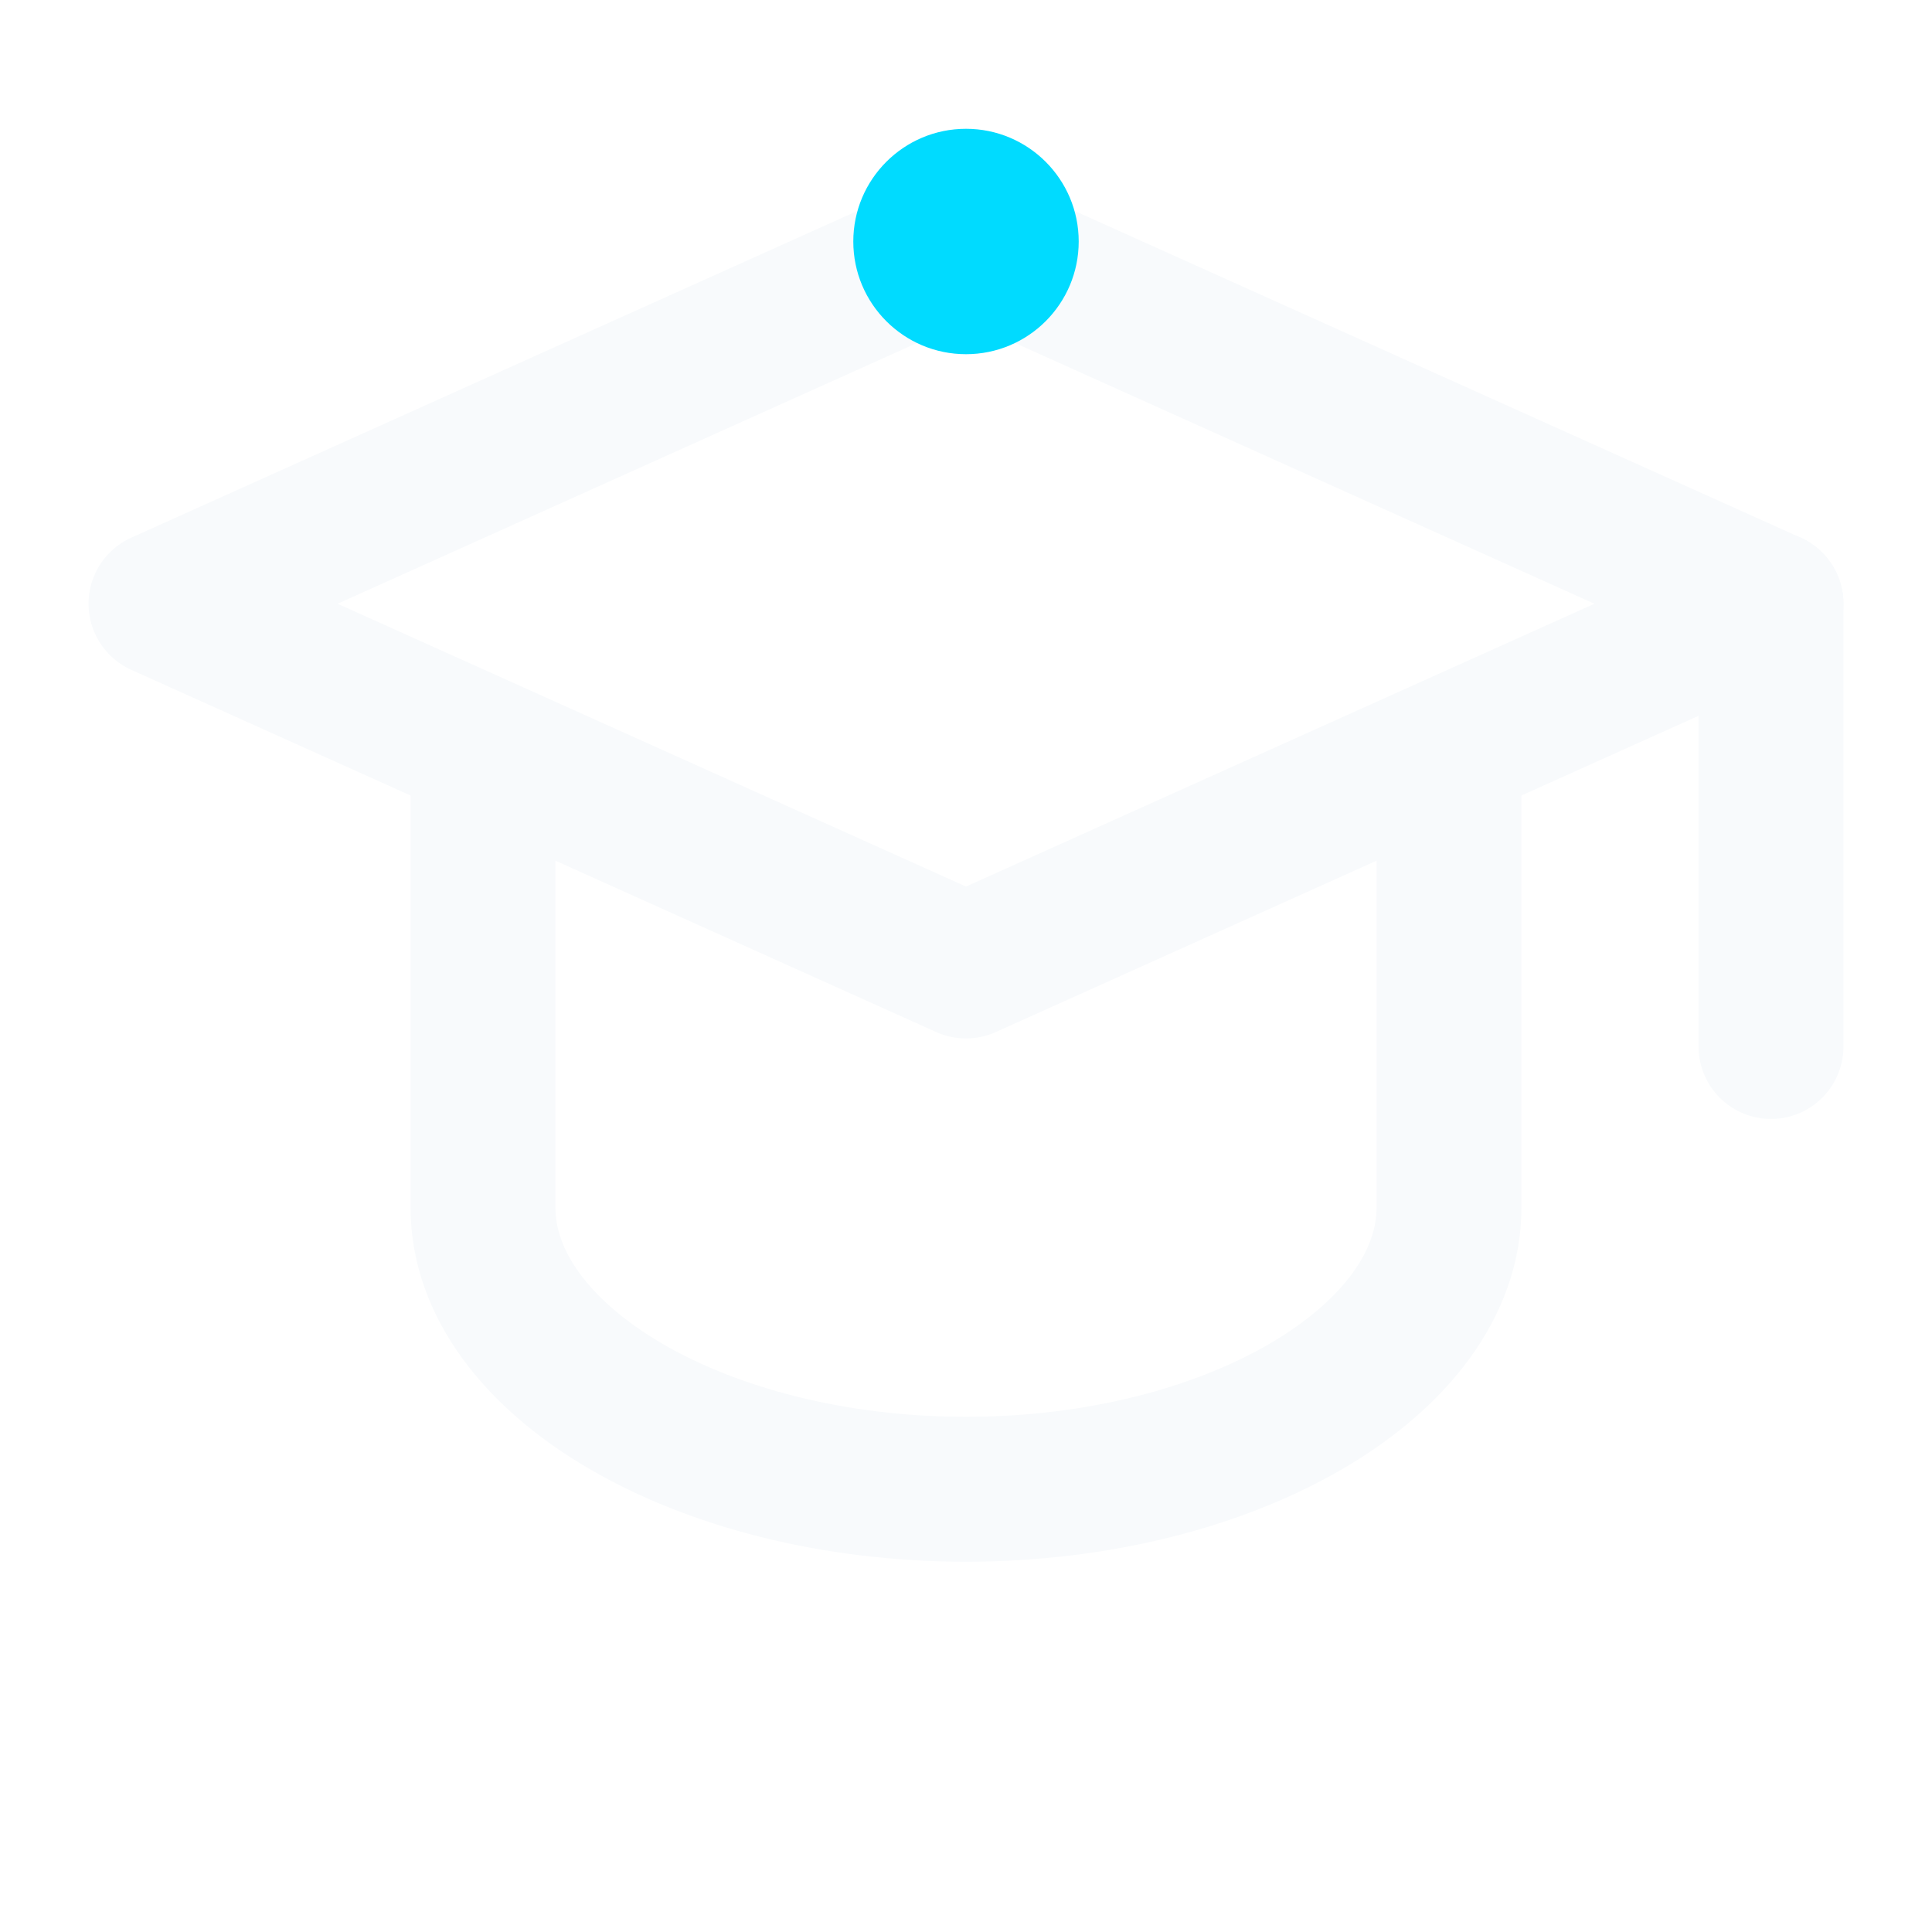
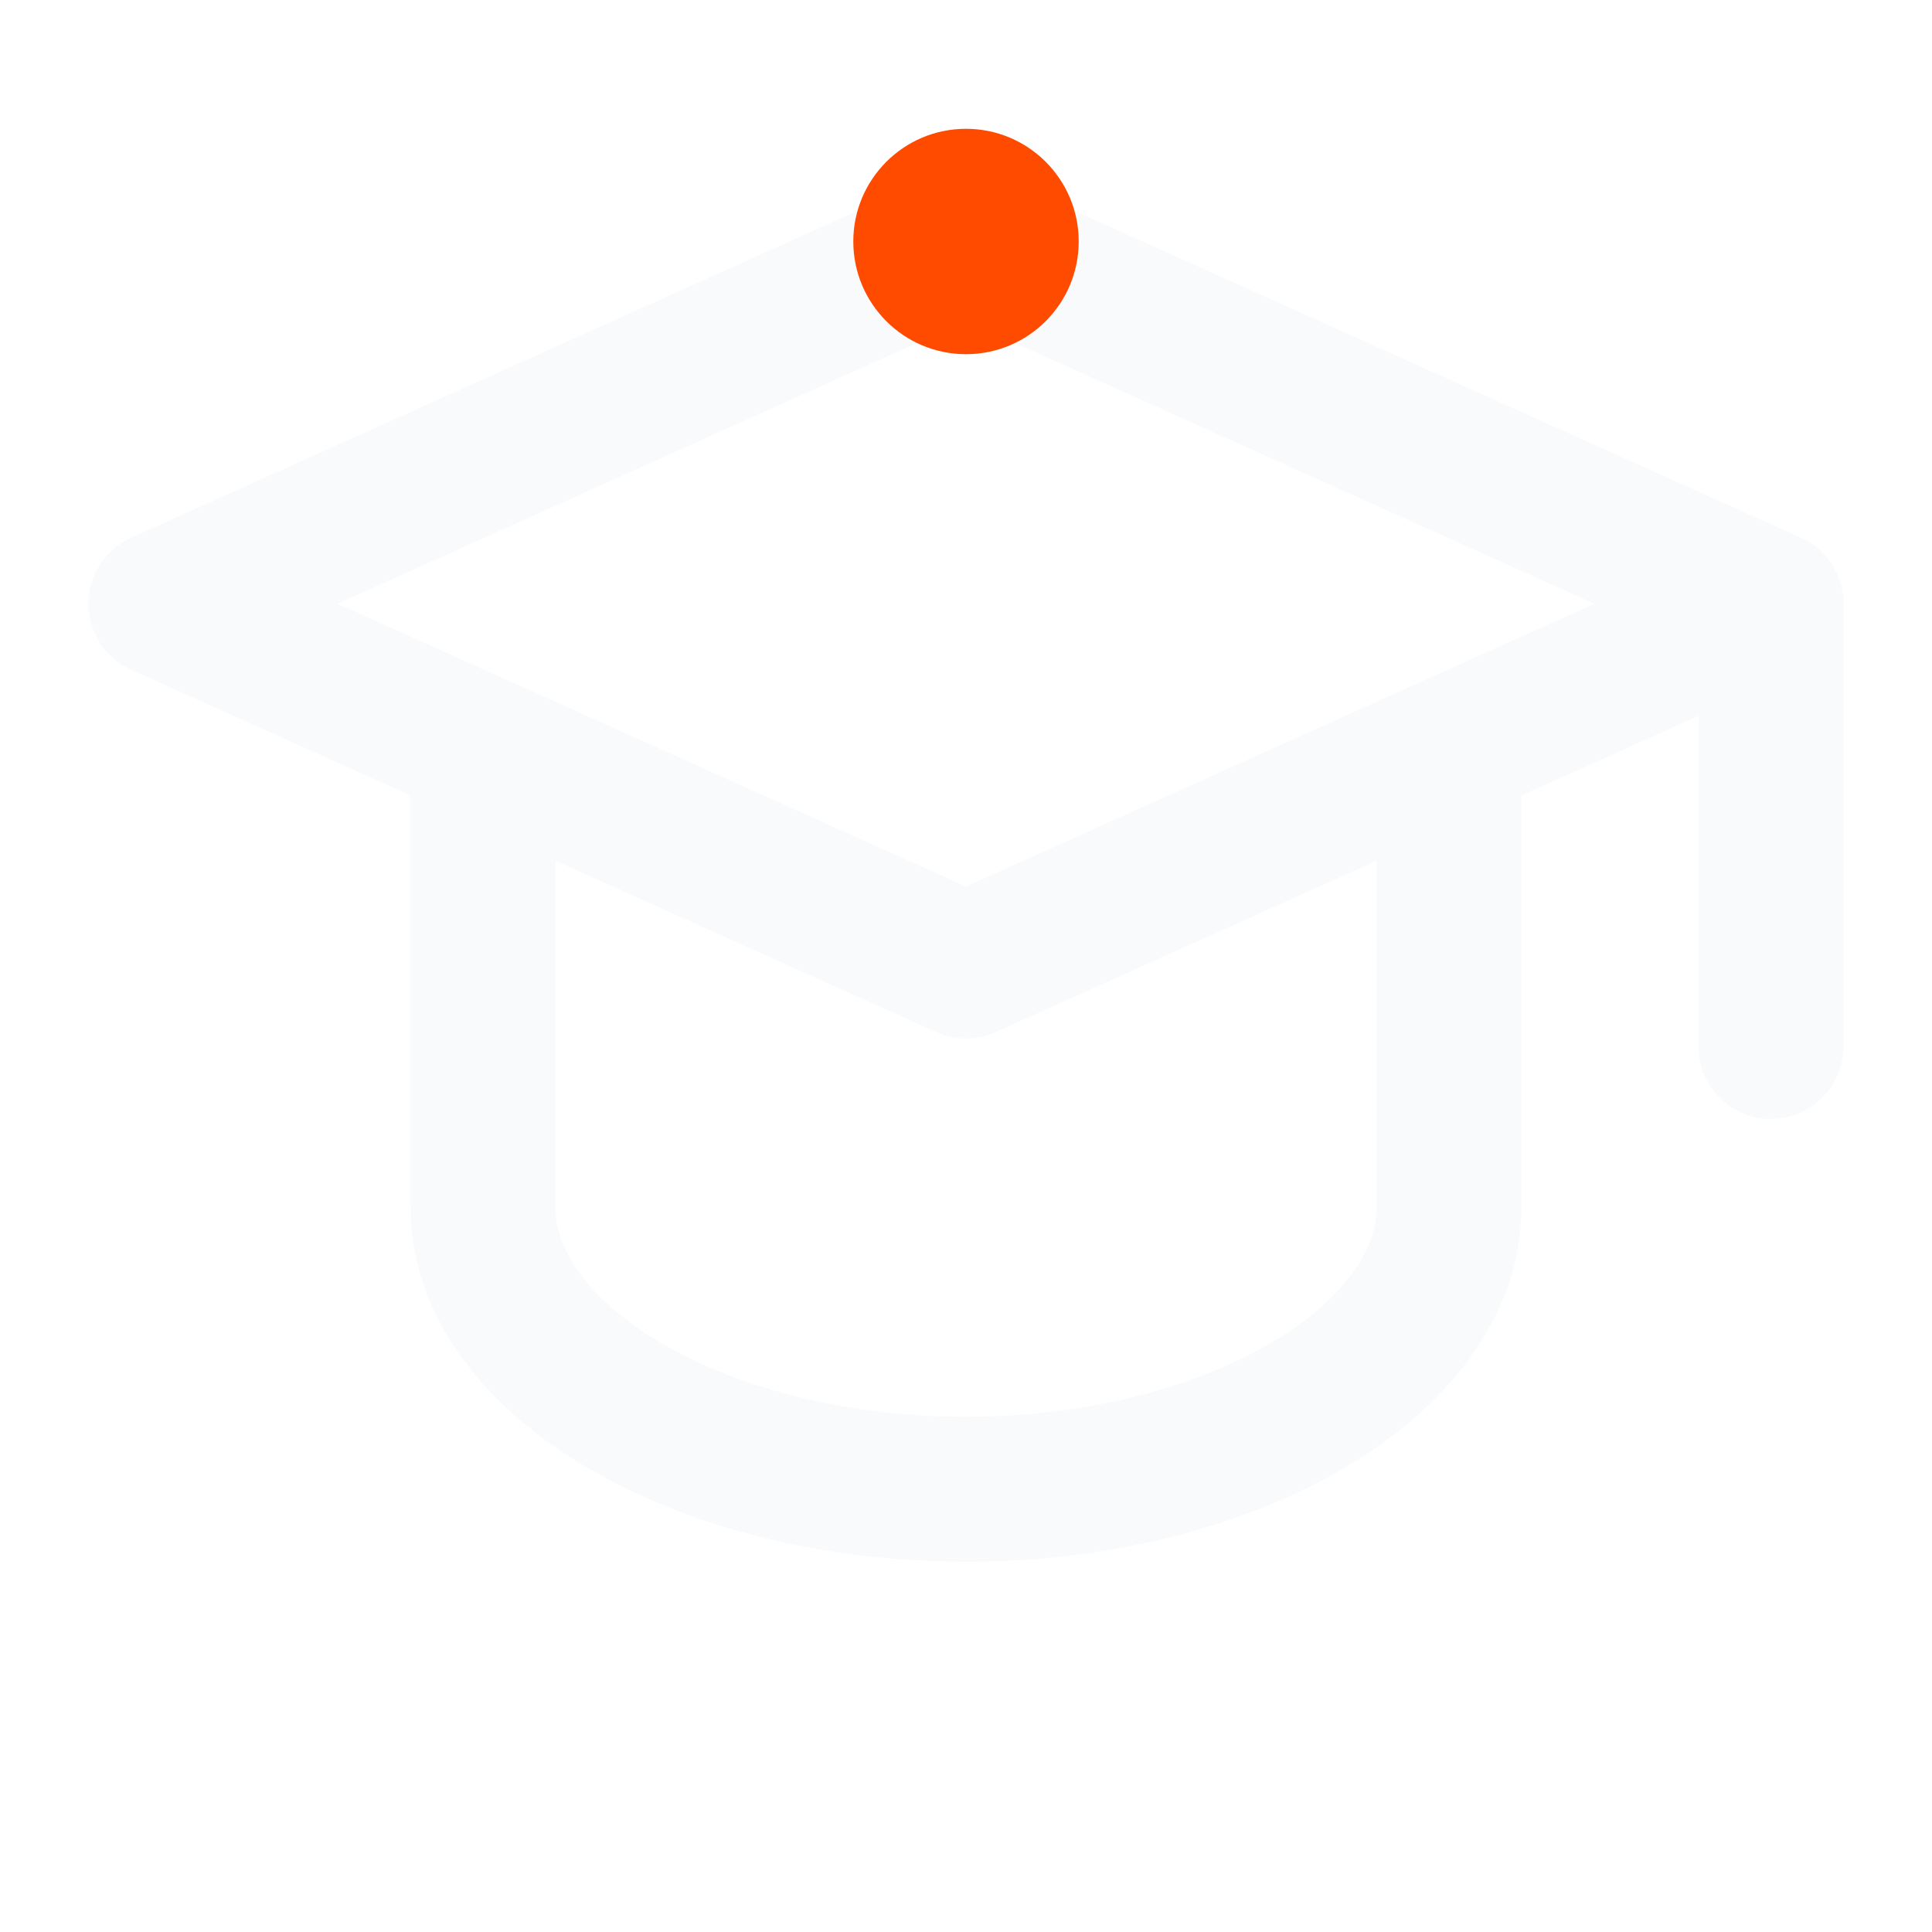
<svg xmlns="http://www.w3.org/2000/svg" width="30" height="30" viewBox="0 0 24 24" role="img" aria-label="IES Virgen de la Paloma">
  <g fill="none" stroke="#F8FAFC" stroke-width="1.8" stroke-linecap="round" stroke-linejoin="round">
    <path d="M12 3 2 7.5 12 12l10-4.5L12 3z" />
    <path d="M6 9.75V15c0 1.9 2.7 3.5 6 3.5s6-1.6 6-3.5V9.75" />
    <path d="M22 7.5V13" />
  </g>
-   <circle cx="12" cy="3" r="1.4" fill="#00DBFF" />
+   <circle cx="12" cy="3" r="1.4" fill="#FF4B00" />
</svg>
